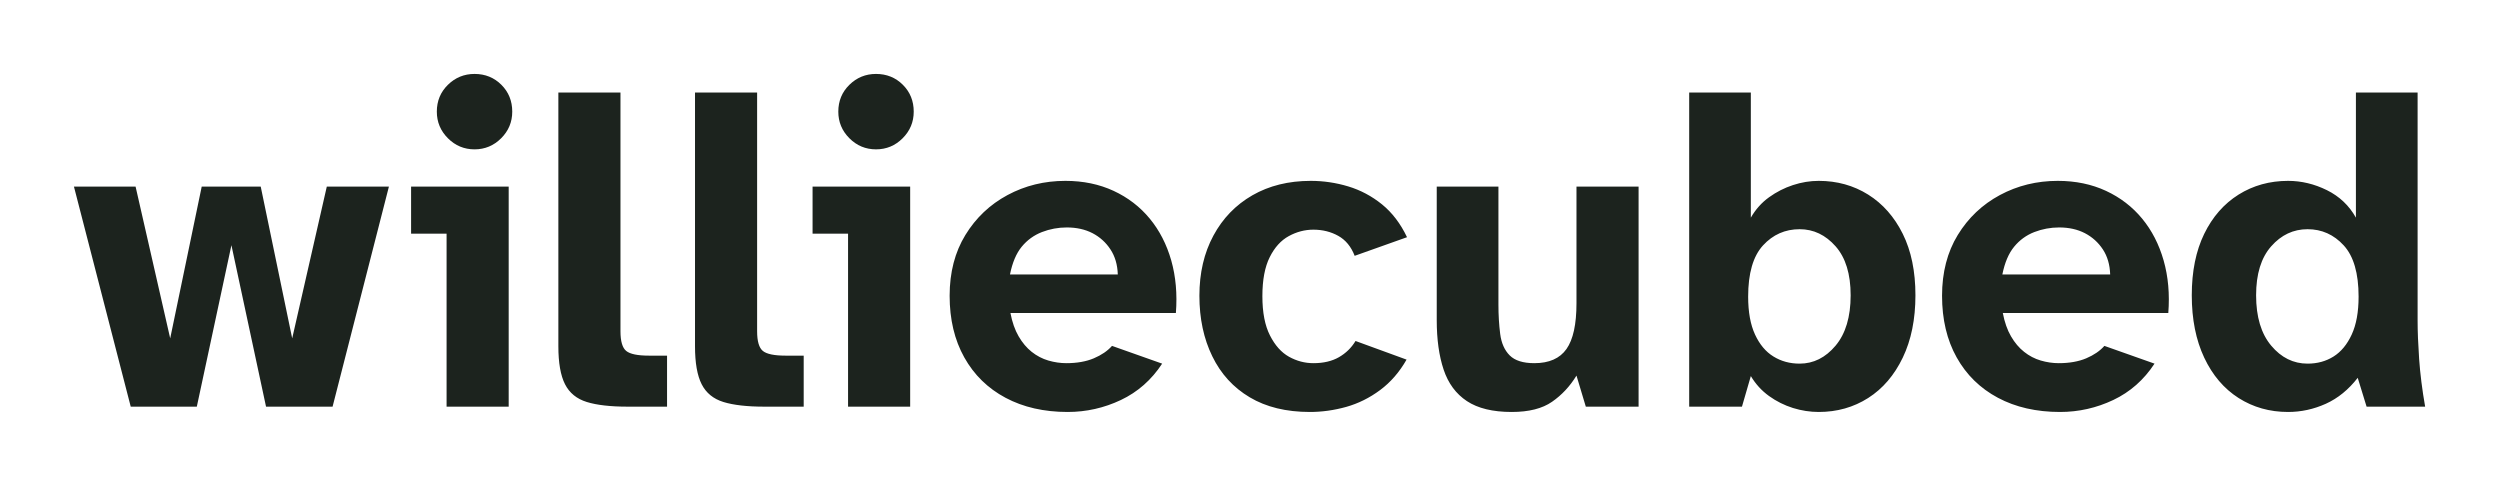
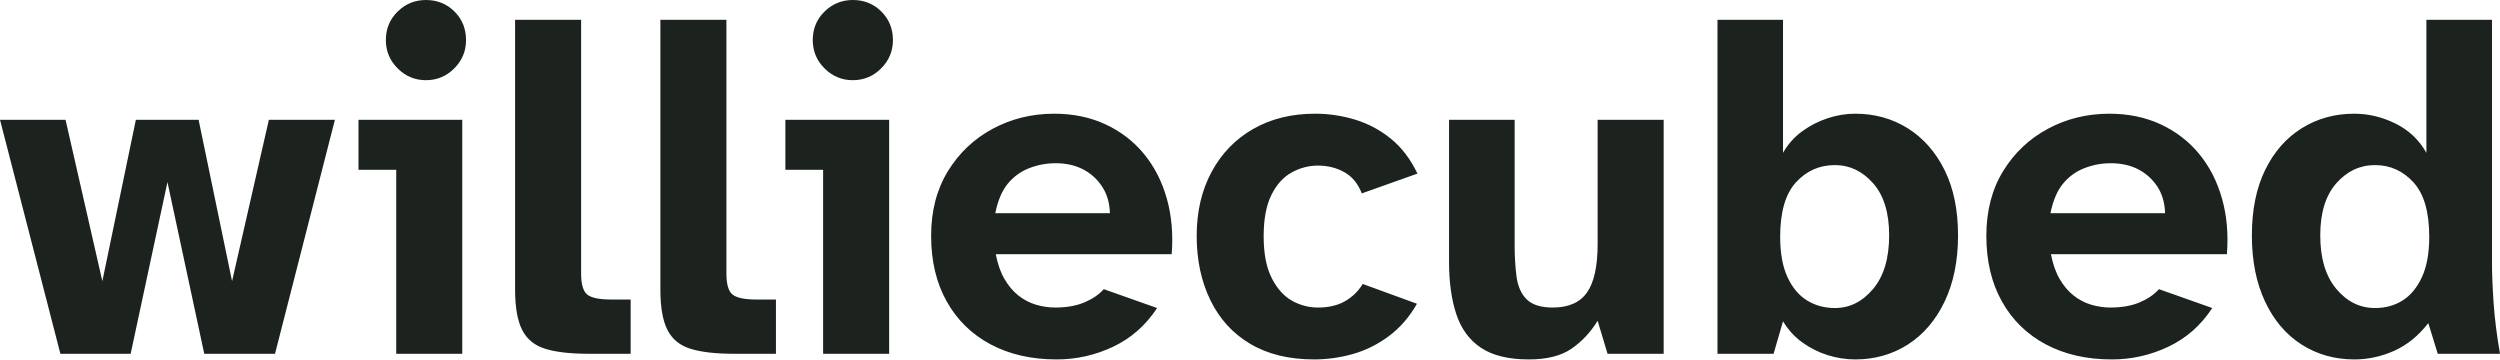
- <svg xmlns="http://www.w3.org/2000/svg" viewBox="0 0 541 106" width="541" height="106">
-   <path d="M42.59 88L28.29 88L16 40.38L29.34 40.38L36.83 73.22L43.65 40.38L56.42 40.38L63.23 73.22L70.72 40.38L84.16 40.38L71.97 88L57.57 88L50.08 53.06L42.59 88ZM110.08 88L96.64 88L96.64 50.56L88.96 50.56L88.96 40.38L110.08 40.38L110.08 88ZM102.69 32.32L102.69 32.32Q99.33 32.32 96.93 29.92Q94.53 27.52 94.53 24.16L94.53 24.16Q94.53 20.70 96.93 18.35Q99.33 16 102.69 16L102.69 16Q106.14 16 108.50 18.35Q110.85 20.70 110.85 24.16L110.85 24.16Q110.85 27.52 108.45 29.92Q106.05 32.32 102.69 32.32ZM144.35 88L135.81 88Q130.24 88 126.98 86.99Q123.71 85.98 122.27 83.15Q120.83 80.32 120.83 74.94L120.83 74.94L120.83 20.03L134.27 20.03L134.27 71.68Q134.27 74.94 135.52 75.95Q136.77 76.96 140.42 76.96L140.42 76.96L144.35 76.96L144.35 88ZM173.92 88L165.38 88Q159.81 88 156.54 86.99Q153.28 85.98 151.84 83.15Q150.40 80.32 150.40 74.94L150.40 74.94L150.40 20.03L163.84 20.03L163.84 71.68Q163.84 74.94 165.09 75.95Q166.34 76.96 169.98 76.96L169.98 76.96L173.92 76.96L173.92 88ZM196.96 88L183.52 88L183.52 50.56L175.84 50.56L175.84 40.38L196.96 40.38L196.96 88ZM189.57 32.32L189.57 32.32Q186.21 32.32 183.81 29.92Q181.41 27.52 181.41 24.16L181.41 24.16Q181.41 20.70 183.81 18.35Q186.21 16 189.57 16L189.57 16Q193.02 16 195.38 18.35Q197.73 20.70 197.73 24.16L197.73 24.16Q197.73 27.52 195.33 29.92Q192.93 32.32 189.57 32.32ZM231.04 89.15L231.04 89.15Q223.36 89.15 217.60 86.08Q211.84 83.01 208.67 77.34Q205.50 71.68 205.50 64L205.50 64Q205.50 56.42 208.91 50.85Q212.32 45.28 218.03 42.21Q223.74 39.14 230.56 39.14L230.56 39.14Q236.32 39.14 240.98 41.30Q245.63 43.46 248.80 47.30Q251.97 51.14 253.46 56.37Q254.94 61.60 254.46 67.74L254.46 67.74L218.66 67.74Q219.23 70.72 220.43 72.78Q221.63 74.85 223.26 76.14Q224.90 77.44 226.86 78.02Q228.83 78.59 230.75 78.59L230.75 78.59Q234.21 78.59 236.70 77.54Q239.20 76.48 240.64 74.85L240.64 74.85L251.49 78.69Q248.03 83.97 242.56 86.56Q237.09 89.15 231.04 89.15ZM218.56 59.39L218.56 59.39L241.89 59.39Q241.79 56.22 240.30 53.97Q238.82 51.71 236.42 50.46Q234.02 49.22 230.85 49.22L230.85 49.22Q228.06 49.22 225.47 50.22Q222.88 51.23 221.10 53.39Q219.33 55.55 218.56 59.39ZM283.46 89.15L283.46 89.15Q275.78 89.15 270.45 85.98Q265.12 82.82 262.34 77.10Q259.55 71.39 259.55 64L259.55 64Q259.55 56.61 262.58 50.99Q265.60 45.38 271.02 42.26Q276.45 39.14 283.65 39.14L283.65 39.14Q287.78 39.14 291.76 40.34Q295.74 41.54 299.06 44.22Q302.37 46.91 304.48 51.33L304.48 51.33L293.15 55.36Q292 52.38 289.60 51.04Q287.20 49.70 284.22 49.70L284.22 49.70Q281.44 49.70 278.90 51.09Q276.35 52.48 274.77 55.65Q273.18 58.82 273.18 64.10L273.18 64.10Q273.18 69.38 274.82 72.59Q276.45 75.81 278.94 77.20Q281.44 78.59 284.22 78.59L284.22 78.59Q287.49 78.59 289.74 77.30Q292 76 293.34 73.79L293.34 73.79L304.38 77.82Q302.08 81.86 298.67 84.40Q295.26 86.94 291.33 88.05Q287.39 89.15 283.46 89.15ZM327.14 89.15L327.14 89.15Q320.99 89.15 317.44 86.80Q313.89 84.45 312.40 79.98Q310.91 75.52 310.91 69.28L310.91 69.28L310.91 40.38L324.26 40.38L324.26 65.92Q324.26 69.28 324.64 72.26Q325.02 75.23 326.70 76.91Q328.38 78.59 332.03 78.59L332.03 78.59Q336.83 78.59 338.99 75.52Q341.15 72.45 341.15 65.63L341.15 65.63L341.15 40.38L354.59 40.38L354.59 88L343.17 88L341.15 81.28Q339.04 84.74 335.87 86.94Q332.70 89.15 327.14 89.15ZM393.57 89.15L393.57 89.15Q390.78 89.15 388 88.29Q385.22 87.42 382.82 85.70Q380.42 83.97 378.88 81.38L378.88 81.38L376.96 88L365.54 88L365.54 20.03L378.88 20.03L378.88 47.10Q380.42 44.42 382.82 42.69Q385.22 40.96 388 40.05Q390.78 39.14 393.57 39.14L393.57 39.14Q399.52 39.14 404.27 42.11Q409.02 45.09 411.76 50.61Q414.50 56.13 414.50 63.90L414.50 63.90Q414.50 71.68 411.76 77.39Q409.02 83.10 404.27 86.13Q399.52 89.15 393.57 89.15ZM389.44 78.69L389.44 78.69Q393.95 78.69 397.22 74.80Q400.48 70.91 400.48 63.90L400.48 63.90Q400.48 56.99 397.22 53.30Q393.95 49.60 389.44 49.60L389.44 49.60Q384.74 49.60 381.52 53.10Q378.30 56.61 378.30 64.19L378.30 64.19Q378.30 69.18 379.79 72.40Q381.28 75.62 383.78 77.15Q386.27 78.69 389.44 78.69ZM445.79 89.15L445.79 89.15Q438.11 89.15 432.35 86.08Q426.59 83.01 423.42 77.34Q420.26 71.68 420.26 64L420.26 64Q420.26 56.42 423.66 50.85Q427.07 45.28 432.78 42.21Q438.50 39.14 445.31 39.14L445.31 39.14Q451.07 39.14 455.73 41.30Q460.38 43.46 463.55 47.30Q466.72 51.14 468.21 56.37Q469.70 61.60 469.22 67.74L469.22 67.74L433.41 67.74Q433.98 70.72 435.18 72.78Q436.38 74.85 438.02 76.14Q439.65 77.44 441.62 78.02Q443.58 78.59 445.50 78.59L445.50 78.59Q448.96 78.59 451.46 77.54Q453.95 76.48 455.39 74.85L455.39 74.85L466.24 78.69Q462.78 83.97 457.31 86.56Q451.84 89.15 445.79 89.15ZM433.31 59.39L433.31 59.39L456.64 59.39Q456.54 56.22 455.06 53.97Q453.57 51.71 451.17 50.46Q448.77 49.22 445.60 49.22L445.60 49.22Q442.82 49.22 440.22 50.22Q437.63 51.23 435.86 53.39Q434.08 55.55 433.31 59.39ZM495.14 89.15L495.14 89.15Q489.18 89.15 484.43 86.13Q479.68 83.10 476.99 77.39Q474.30 71.68 474.30 63.90L474.30 63.90Q474.30 56.13 476.99 50.61Q479.68 45.09 484.43 42.11Q489.18 39.14 495.14 39.14L495.14 39.14Q499.46 39.14 503.54 41.15Q507.62 43.17 509.82 47.10L509.82 47.10L509.82 20.03L523.17 20.03L523.17 69.47Q523.17 72.83 523.50 77.68Q523.84 82.53 524.80 88L524.80 88L512.13 88L510.21 81.76Q507.23 85.60 503.30 87.38Q499.36 89.15 495.14 89.15ZM499.36 78.69L499.36 78.69Q502.53 78.69 504.98 77.15Q507.42 75.62 508.91 72.40Q510.40 69.18 510.40 64.19L510.40 64.19Q510.40 56.61 507.18 53.10Q503.97 49.60 499.36 49.60L499.36 49.60Q494.75 49.60 491.49 53.30Q488.22 56.99 488.22 63.90L488.22 63.90Q488.22 70.91 491.49 74.80Q494.75 78.69 499.36 78.69Z" fill="#1c231e" />
+ <svg xmlns="http://www.w3.org/2000/svg" viewBox="0 0 508.8 73.16" width="508.8" height="73.16">
+   <path d="M26.59 72L12.29 72L0 24.38L13.34 24.38L20.83 57.22L27.65 24.38L40.42 24.38L47.23 57.22L54.72 24.38L68.16 24.38L55.97 72L41.57 72L34.08 37.06L26.59 72ZM94.08 72L80.64 72L80.64 34.56L72.96 34.56L72.96 24.38L94.08 24.38L94.08 72ZM86.69 16.32L86.69 16.32Q83.33 16.32 80.93 13.92Q78.53 11.52 78.53 8.16L78.53 8.16Q78.53 4.70 80.93 2.35Q83.33 0 86.69 0L86.69 0Q90.14 0 92.50 2.35Q94.85 4.70 94.85 8.16L94.85 8.16Q94.85 11.52 92.45 13.92Q90.05 16.32 86.69 16.32ZM128.35 72L119.81 72Q114.24 72 110.98 70.99Q107.71 69.98 106.27 67.15Q104.83 64.32 104.83 58.94L104.83 58.94L104.83 4.03L118.27 4.03L118.27 55.68Q118.27 58.94 119.52 59.95Q120.77 60.96 124.42 60.96L124.42 60.96L128.35 60.96L128.35 72ZM157.92 72L149.38 72Q143.81 72 140.54 70.99Q137.28 69.98 135.84 67.15Q134.40 64.32 134.40 58.94L134.40 58.94L134.40 4.03L147.84 4.03L147.84 55.68Q147.84 58.94 149.09 59.95Q150.34 60.96 153.98 60.96L153.98 60.96L157.92 60.96L157.92 72ZM180.96 72L167.52 72L167.52 34.56L159.84 34.56L159.84 24.38L180.96 24.38L180.96 72ZM173.57 16.32L173.57 16.32Q170.21 16.32 167.81 13.92Q165.41 11.52 165.41 8.16L165.41 8.16Q165.41 4.70 167.81 2.35Q170.21 0 173.57 0L173.57 0Q177.02 0 179.38 2.35Q181.73 4.70 181.73 8.16L181.73 8.16Q181.73 11.52 179.33 13.92Q176.93 16.32 173.57 16.32ZM215.04 73.15L215.04 73.15Q207.36 73.15 201.60 70.08Q195.84 67.01 192.67 61.34Q189.50 55.68 189.50 48L189.50 48Q189.50 40.42 192.91 34.85Q196.32 29.28 202.03 26.21Q207.74 23.14 214.56 23.14L214.56 23.14Q220.32 23.14 224.98 25.30Q229.63 27.46 232.80 31.30Q235.97 35.14 237.46 40.37Q238.94 45.60 238.46 51.74L238.46 51.74L202.66 51.74Q203.23 54.72 204.43 56.78Q205.63 58.85 207.26 60.14Q208.90 61.44 210.86 62.02Q212.83 62.59 214.75 62.59L214.75 62.59Q218.21 62.59 220.70 61.54Q223.20 60.48 224.64 58.85L224.64 58.85L235.49 62.69Q232.03 67.97 226.56 70.56Q221.09 73.15 215.04 73.15ZM202.56 43.39L202.56 43.39L225.89 43.39Q225.79 40.22 224.30 37.97Q222.82 35.71 220.42 34.46Q218.02 33.22 214.85 33.22L214.85 33.22Q212.06 33.22 209.47 34.22Q206.88 35.23 205.10 37.39Q203.33 39.55 202.56 43.39ZM267.46 73.15L267.46 73.15Q259.78 73.15 254.45 69.98Q249.12 66.82 246.34 61.10Q243.55 55.39 243.55 48L243.55 48Q243.55 40.61 246.58 34.99Q249.60 29.38 255.02 26.26Q260.45 23.14 267.65 23.14L267.65 23.14Q271.78 23.14 275.76 24.34Q279.74 25.54 283.06 28.22Q286.37 30.91 288.48 35.33L288.48 35.33L277.15 39.36Q276 36.38 273.60 35.04Q271.20 33.70 268.22 33.70L268.22 33.70Q265.44 33.70 262.90 35.09Q260.35 36.48 258.77 39.65Q257.18 42.82 257.18 48.10L257.18 48.10Q257.18 53.38 258.82 56.59Q260.45 59.81 262.94 61.20Q265.44 62.59 268.22 62.59L268.22 62.59Q271.49 62.59 273.74 61.30Q276 60 277.34 57.79L277.34 57.79L288.38 61.82Q286.08 65.86 282.67 68.40Q279.26 70.94 275.33 72.05Q271.39 73.15 267.46 73.15ZM311.14 73.15L311.14 73.15Q304.99 73.15 301.44 70.80Q297.89 68.45 296.40 63.98Q294.91 59.52 294.91 53.28L294.91 53.28L294.91 24.38L308.26 24.38L308.26 49.92Q308.26 53.28 308.64 56.26Q309.02 59.23 310.70 60.91Q312.38 62.59 316.03 62.59L316.03 62.59Q320.83 62.59 322.99 59.52Q325.15 56.45 325.15 49.63L325.15 49.63L325.15 24.38L338.59 24.38L338.59 72L327.17 72L325.15 65.28Q323.04 68.74 319.87 70.94Q316.70 73.15 311.14 73.15ZM377.57 73.15L377.57 73.15Q374.78 73.15 372 72.29Q369.22 71.42 366.82 69.70Q364.42 67.97 362.88 65.38L362.88 65.38L360.96 72L349.54 72L349.54 4.03L362.88 4.03L362.88 31.10Q364.42 28.42 366.82 26.69Q369.22 24.96 372 24.05Q374.78 23.14 377.57 23.14L377.57 23.14Q383.52 23.14 388.27 26.11Q393.02 29.09 395.76 34.61Q398.50 40.13 398.50 47.90L398.50 47.90Q398.50 55.68 395.76 61.39Q393.02 67.10 388.27 70.13Q383.52 73.15 377.57 73.15ZM373.44 62.69L373.44 62.69Q377.95 62.69 381.22 58.80Q384.48 54.91 384.48 47.90L384.48 47.90Q384.48 40.99 381.22 37.30Q377.95 33.60 373.44 33.60L373.44 33.60Q368.74 33.60 365.52 37.10Q362.30 40.61 362.30 48.19L362.30 48.19Q362.30 53.18 363.79 56.40Q365.28 59.62 367.78 61.15Q370.27 62.69 373.44 62.69ZM429.79 73.15L429.79 73.15Q422.11 73.15 416.35 70.08Q410.59 67.01 407.42 61.34Q404.26 55.68 404.26 48L404.26 48Q404.26 40.42 407.66 34.85Q411.07 29.28 416.78 26.21Q422.50 23.14 429.31 23.14L429.31 23.14Q435.07 23.14 439.73 25.30Q444.38 27.46 447.55 31.30Q450.72 35.14 452.21 40.37Q453.70 45.60 453.22 51.74L453.22 51.74L417.41 51.74Q417.98 54.72 419.18 56.78Q420.38 58.85 422.02 60.14Q423.65 61.44 425.62 62.02Q427.58 62.59 429.50 62.59L429.50 62.59Q432.96 62.59 435.46 61.54Q437.95 60.48 439.39 58.85L439.39 58.85L450.24 62.69Q446.78 67.97 441.31 70.56Q435.84 73.15 429.79 73.15ZM417.31 43.39L417.31 43.39L440.64 43.39Q440.54 40.22 439.06 37.97Q437.57 35.71 435.17 34.46Q432.77 33.22 429.60 33.22L429.60 33.22Q426.82 33.22 424.22 34.22Q421.63 35.23 419.86 37.39Q418.08 39.55 417.31 43.39ZM479.14 73.15L479.14 73.15Q473.18 73.15 468.43 70.13Q463.68 67.10 460.99 61.39Q458.30 55.68 458.30 47.90L458.30 47.90Q458.30 40.13 460.99 34.61Q463.68 29.09 468.43 26.11Q473.18 23.14 479.14 23.14L479.14 23.14Q483.46 23.14 487.54 25.15Q491.62 27.17 493.82 31.10L493.82 31.10L493.82 4.03L507.17 4.03L507.17 53.47Q507.17 56.83 507.50 61.68Q507.84 66.53 508.80 72L508.80 72L496.13 72L494.21 65.76Q491.23 69.60 487.30 71.38Q483.36 73.15 479.14 73.15ZM483.36 62.69L483.36 62.69Q486.53 62.69 488.98 61.15Q491.42 59.62 492.91 56.40Q494.40 53.18 494.40 48.19L494.40 48.19Q494.40 40.61 491.18 37.10Q487.97 33.60 483.36 33.60L483.36 33.60Q478.75 33.60 475.49 37.30Q472.22 40.99 472.22 47.90L472.22 47.90Q472.22 54.91 475.49 58.80Q478.75 62.69 483.36 62.69Z" fill="#1c231e" />
</svg>
